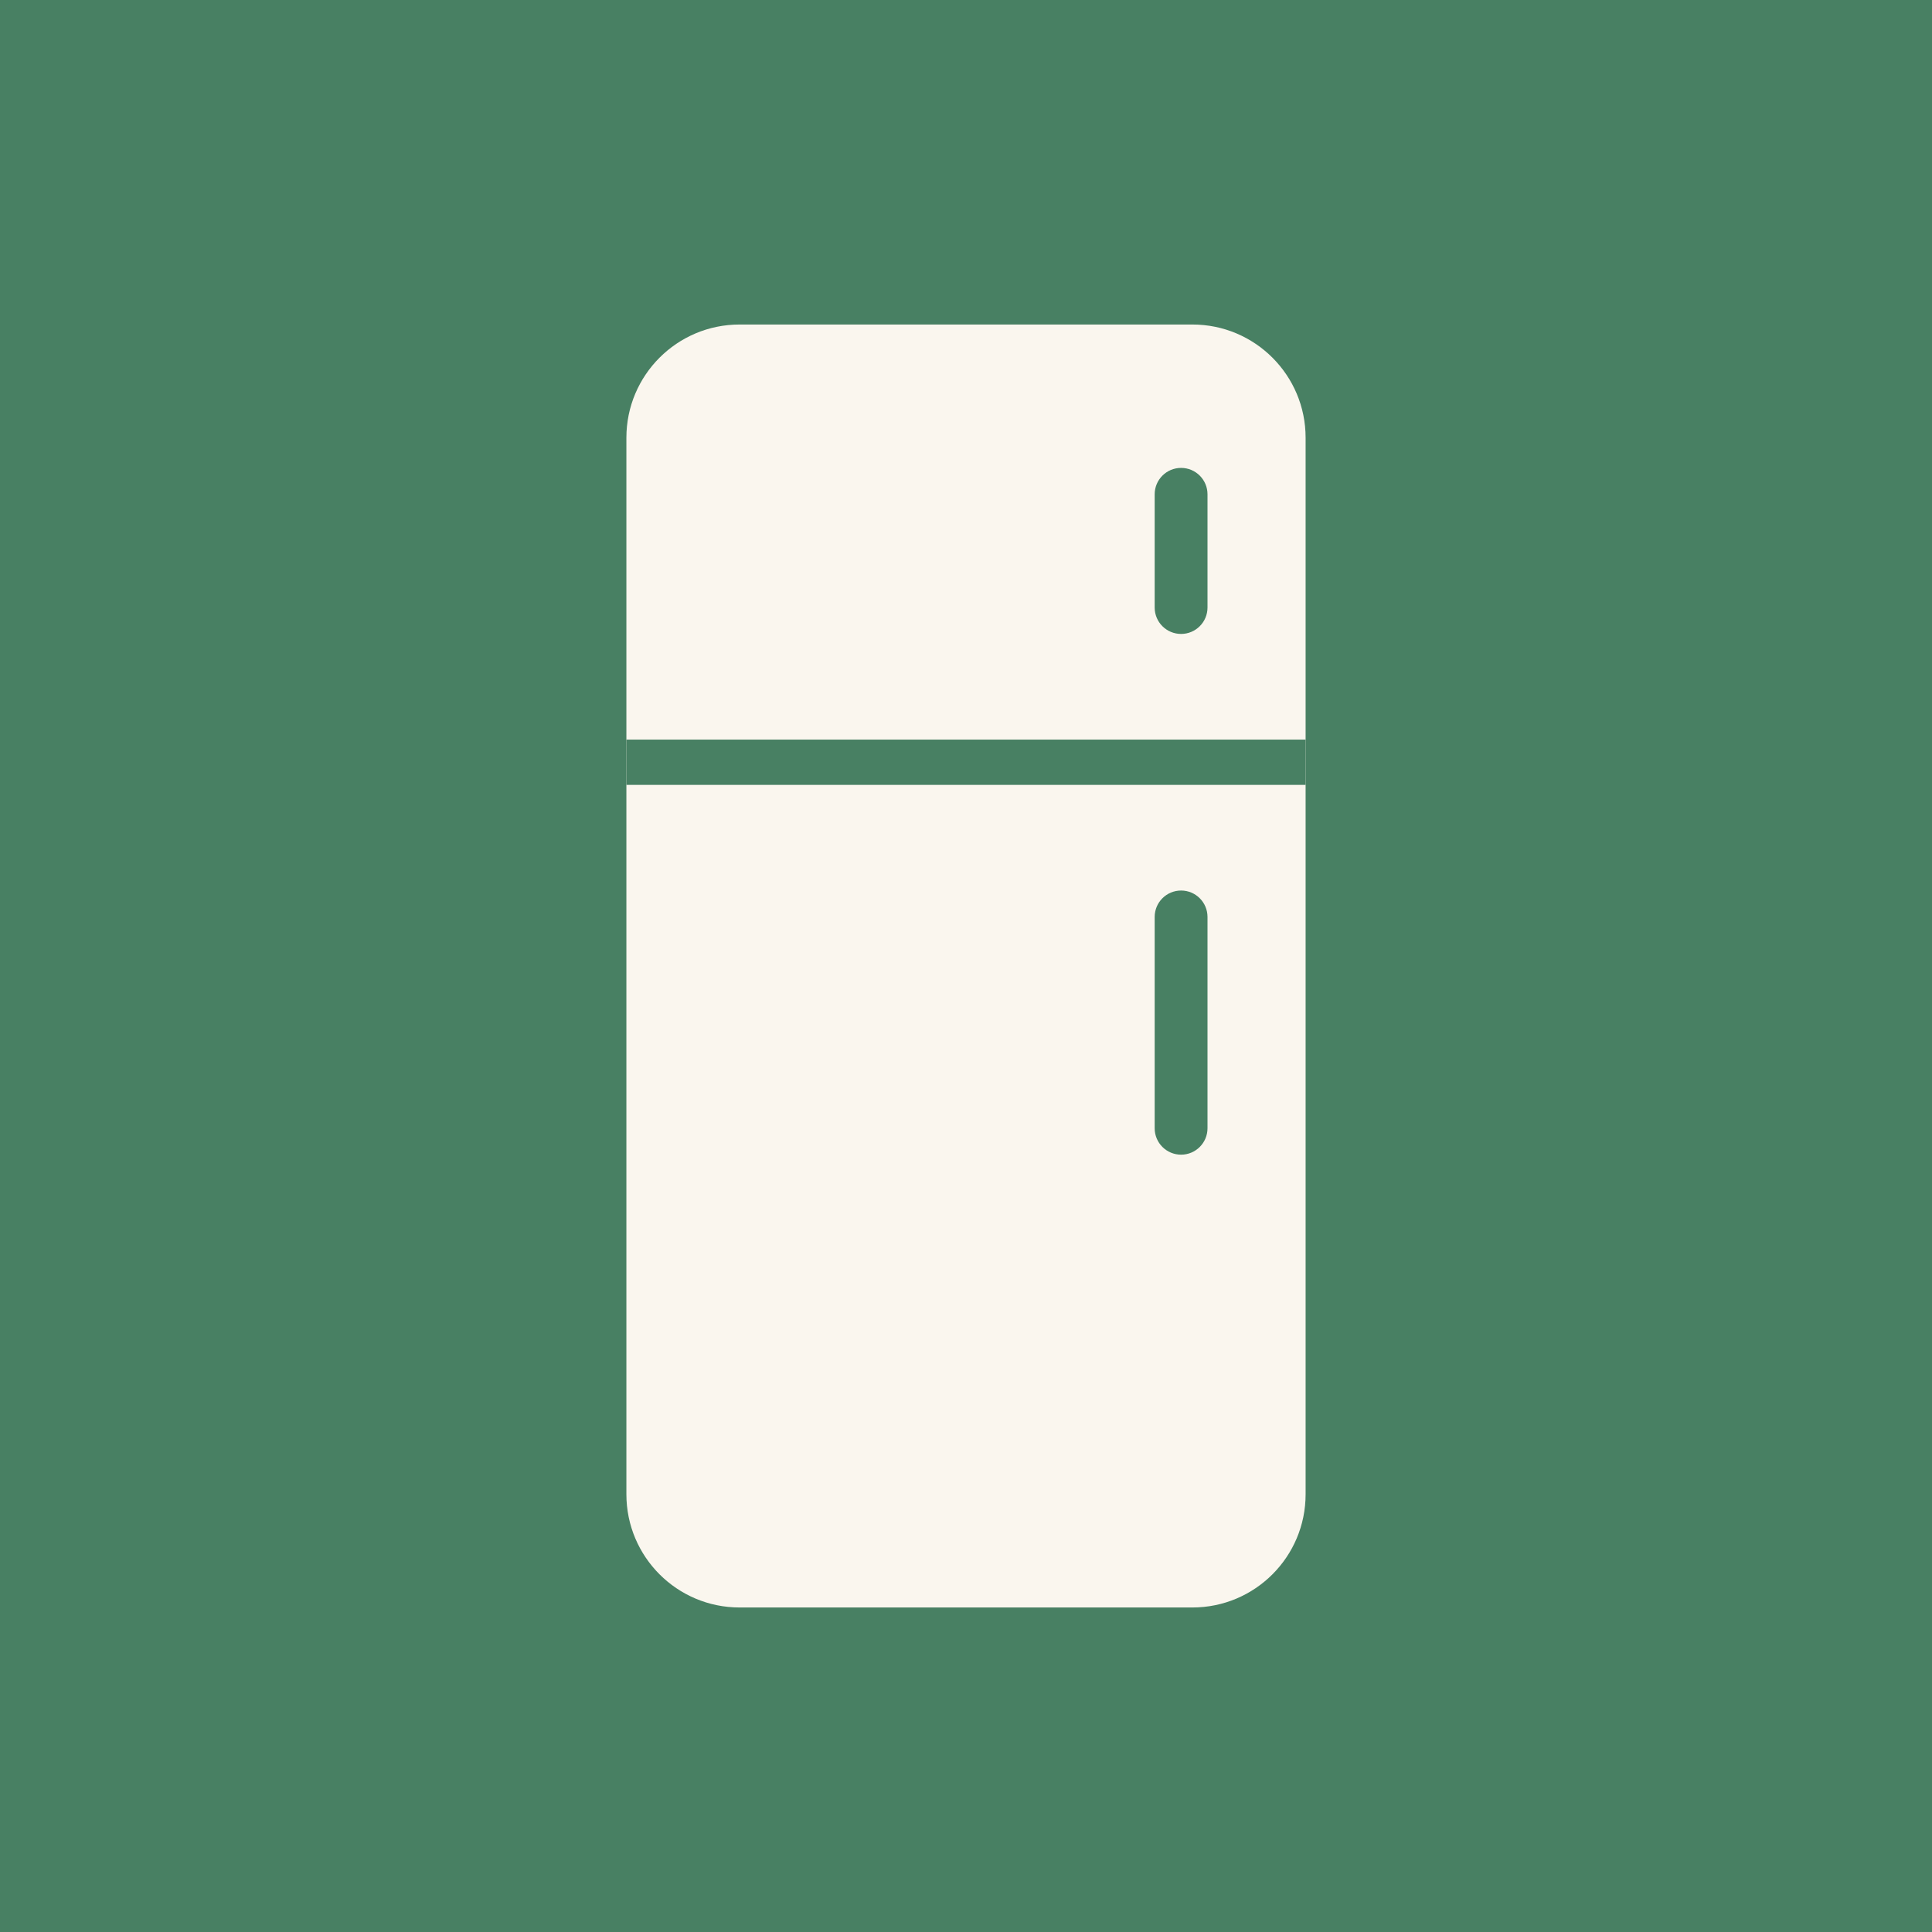
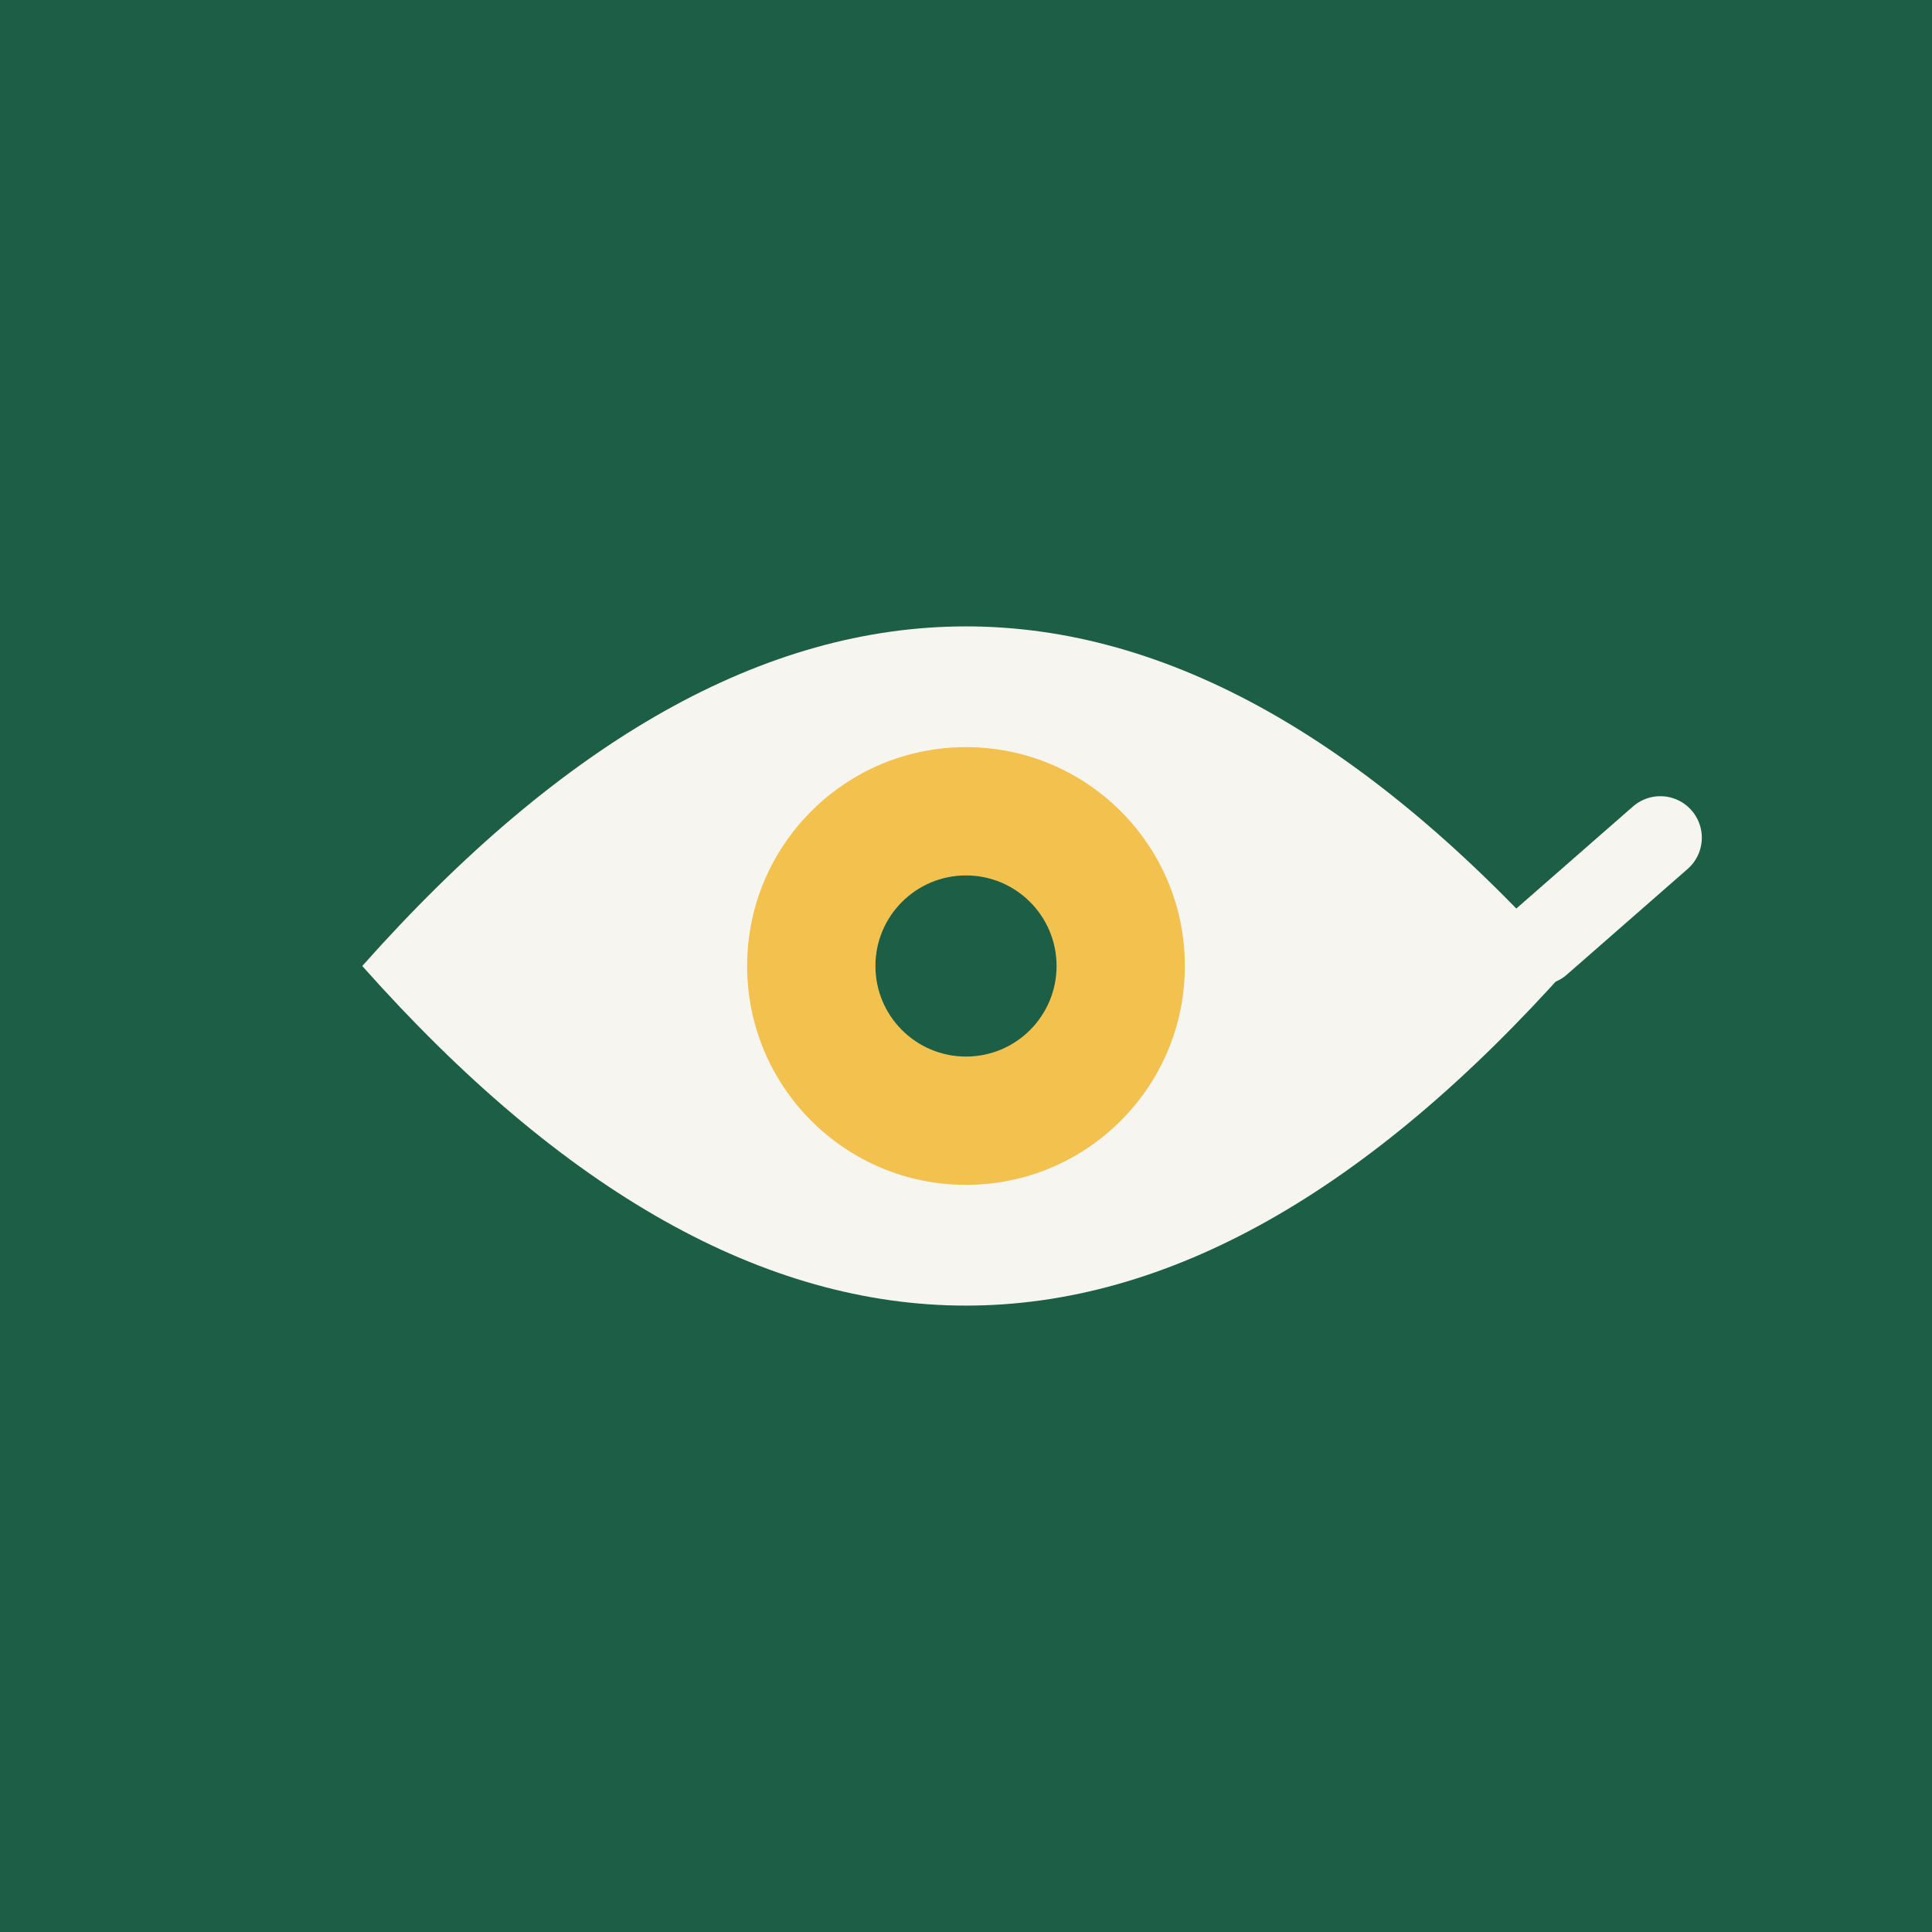
<svg xmlns="http://www.w3.org/2000/svg" viewBox="0 0 512 512" width="512" height="512">
-   <rect width="512" height="512" fill="#488063" />
-   <rect x="166" y="86" width="180" height="340" rx="30" fill="#faf6ee" />
-   <rect x="166" y="196" width="180" height="12" fill="#488063" />
-   <rect x="306" y="124" width="14" height="44" rx="7" fill="#488063" />
-   <rect x="306" y="236" width="14" height="70" rx="7" fill="#488063" />
+   <rect width="512" height="512" fill="#1d5e47" />
+   <path d="M96 256 Q256 76 416 256 Q256 436 96 256 Z" fill="#f6f5f0" />
+   <path d="M408 250 L440 222" stroke="#f6f5f0" stroke-width="22" stroke-linecap="round" />
+   <circle cx="256" cy="256" r="58" fill="#f2c14e" />
+   <circle cx="256" cy="256" r="24" fill="#1d5e47" />
</svg>
